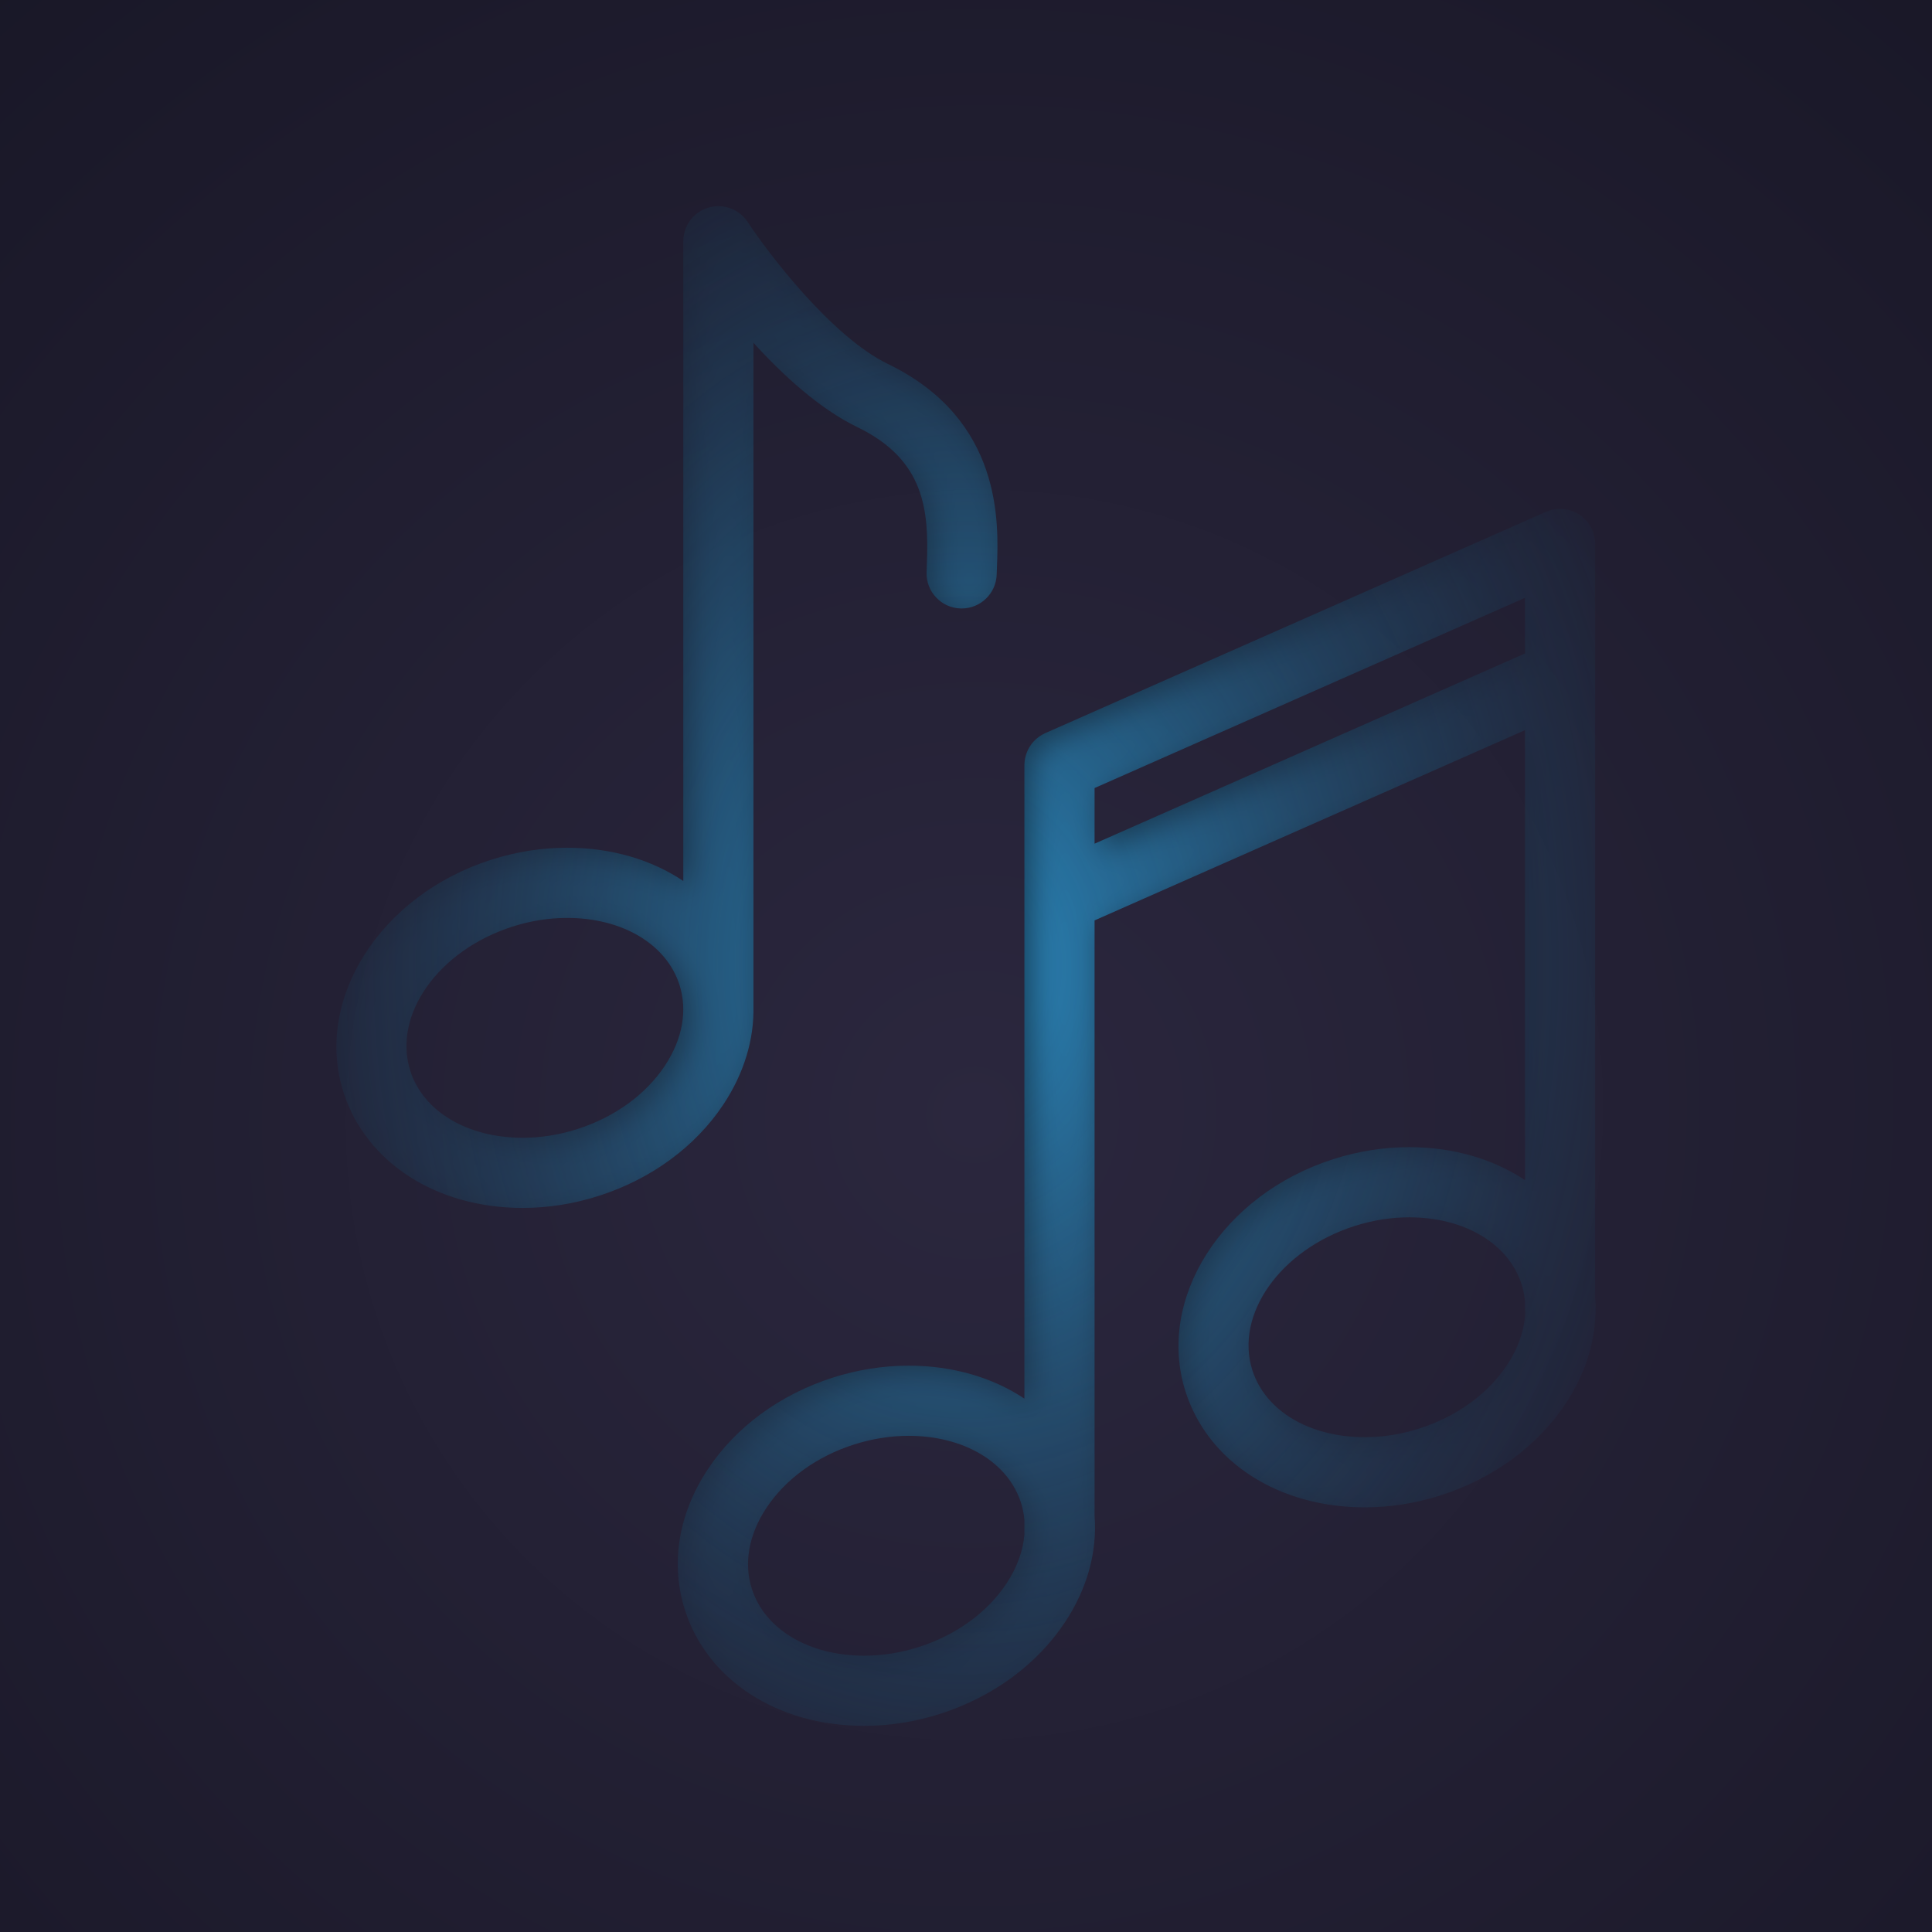
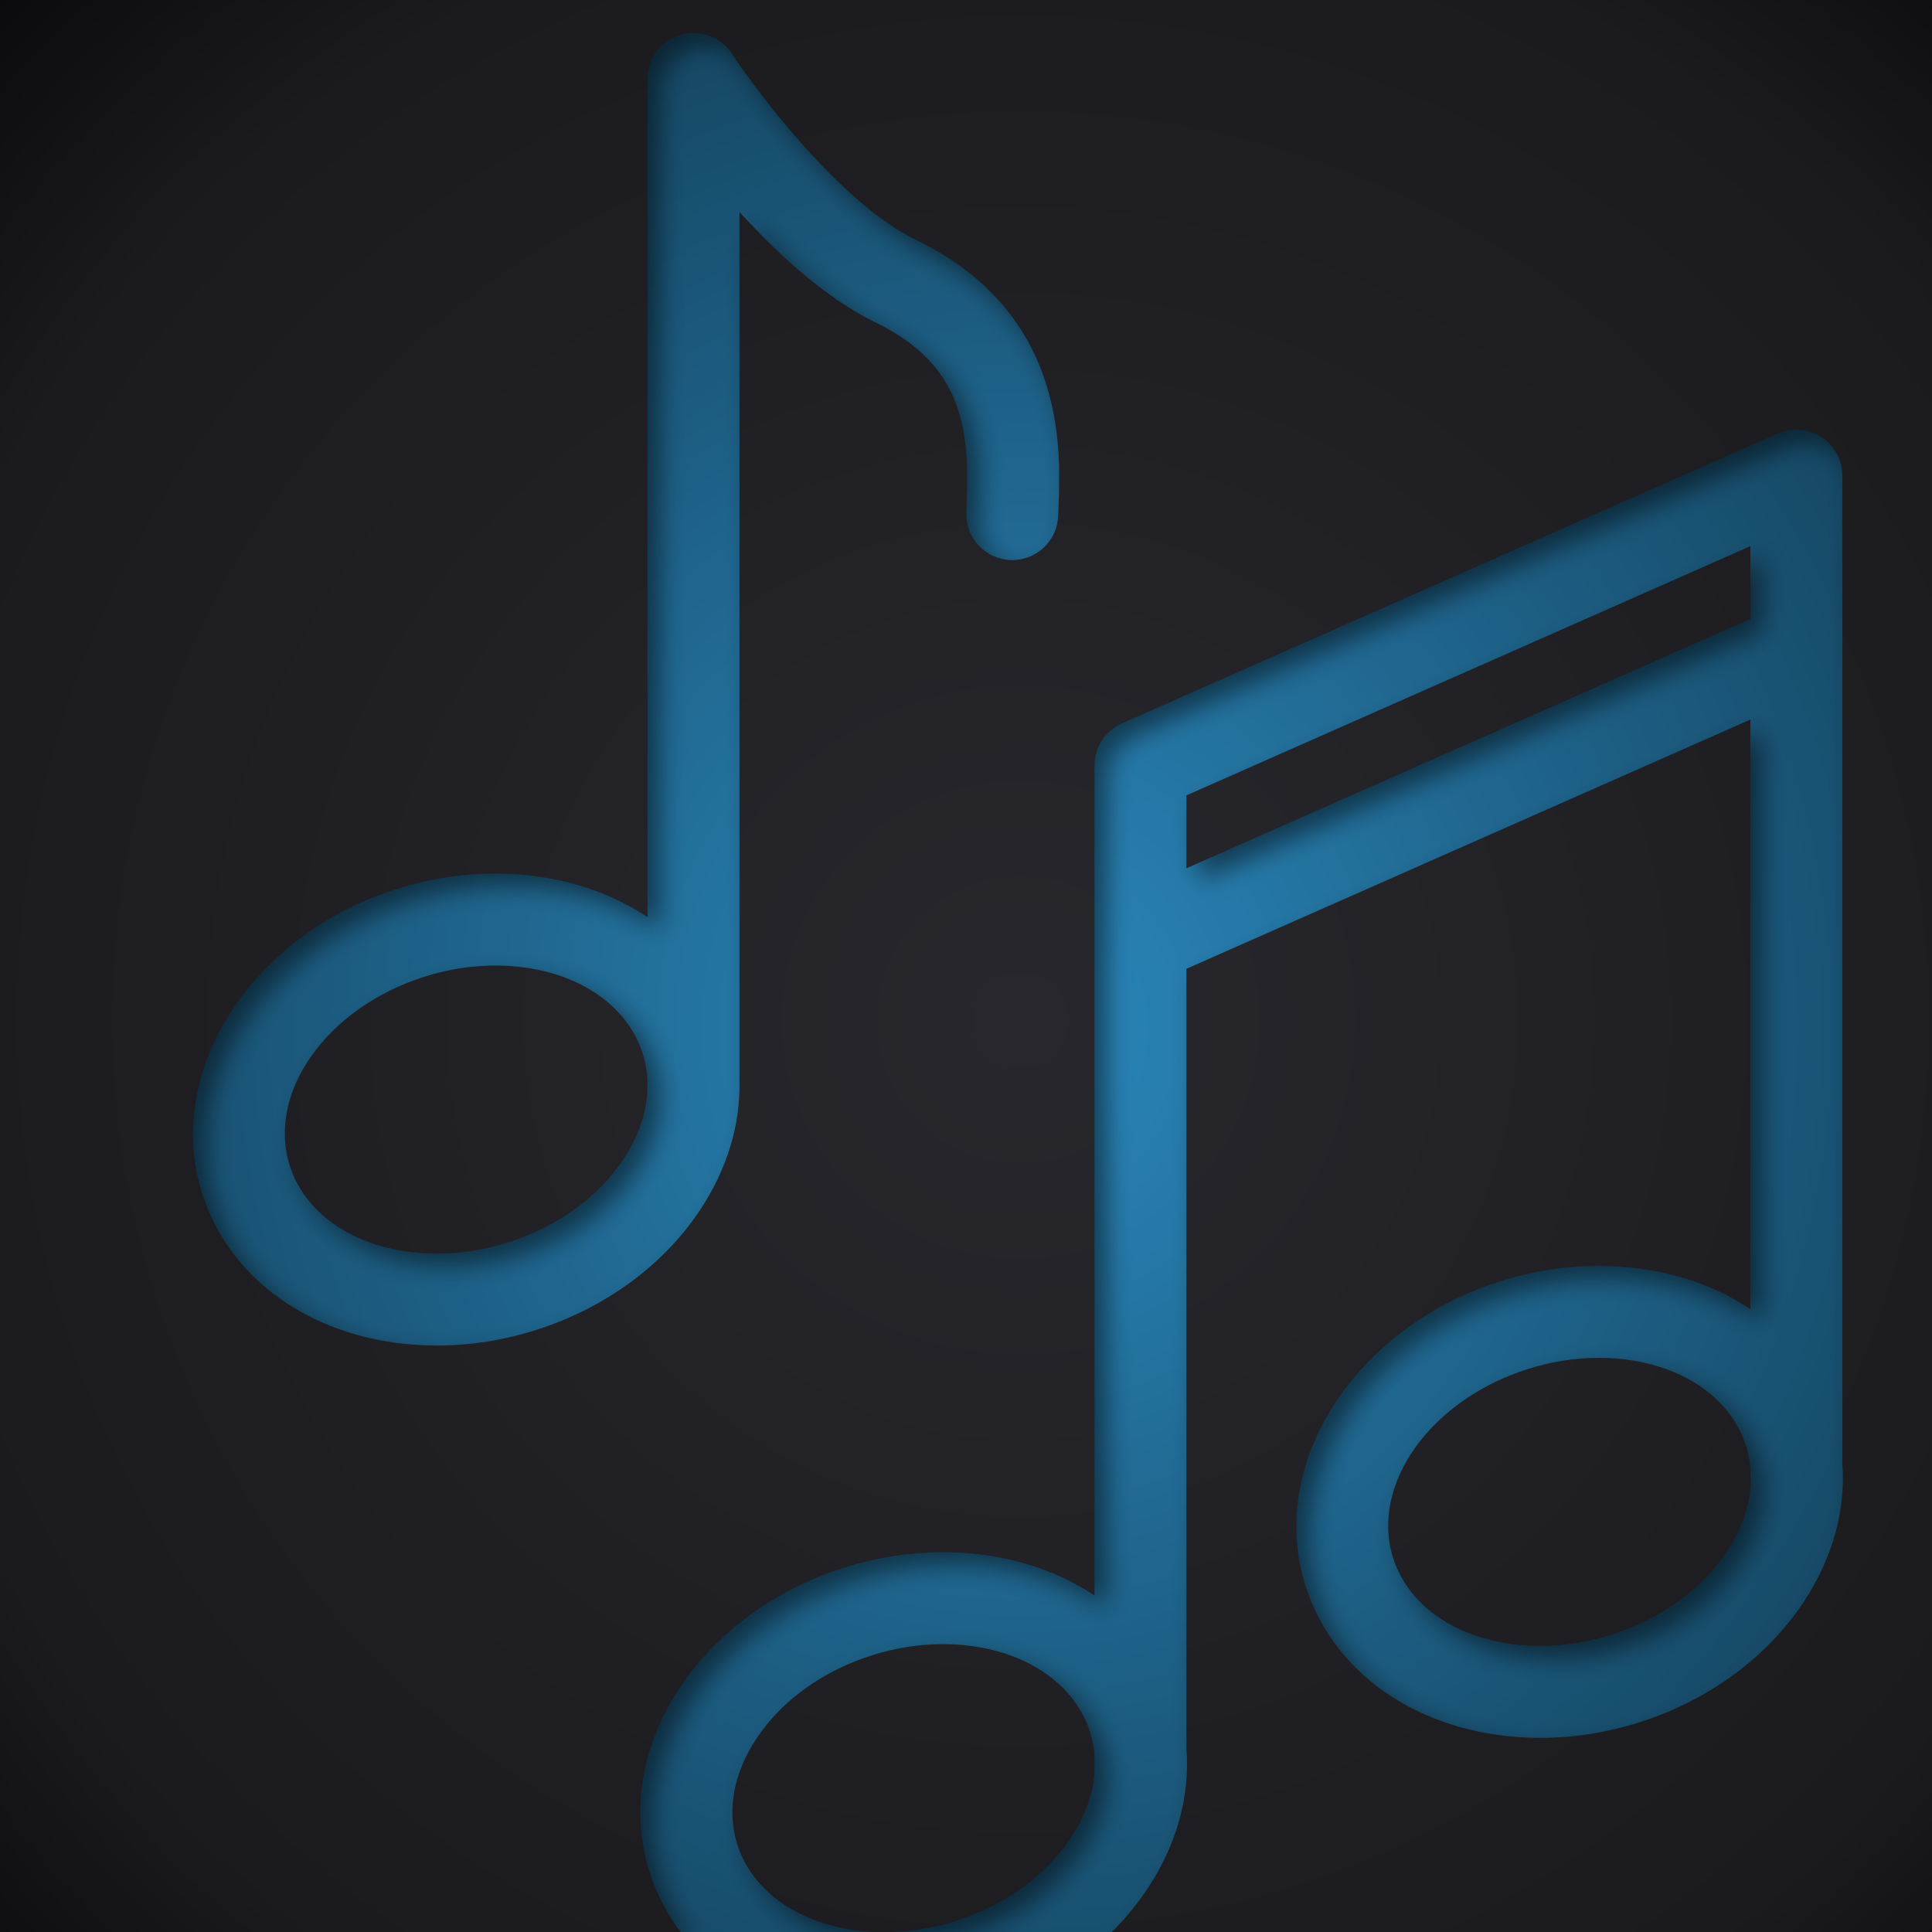
<svg xmlns="http://www.w3.org/2000/svg" xmlns:xlink="http://www.w3.org/1999/xlink" width="48" height="48" viewBox="0 0 12.7 12.7" version="1.1" id="svg8">
  <defs id="defs2">
-     <linearGradient id="linearGradient5521">
-       <stop style="stop-color:#2a88bd;stop-opacity:1;" offset="0" id="stop5517" />
-       <stop style="stop-color:#2a88bd;stop-opacity:0;" offset="1" id="stop5519" />
+     <linearGradient id="linearGradient1248">
+       <stop style="stop-color:#2a88bd;stop-opacity:1;" offset="0" id="stop1244" />
+       <stop id="stop1252" offset="0.436" style="stop-color:#1e6289;stop-opacity:1;" />
+       <stop style="stop-color:#0f3246;stop-opacity:1" offset="1" id="stop1246" />
    </linearGradient>
-     <linearGradient id="linearGradient5367">
-       <stop style="stop-color:#2b273e;stop-opacity:1" offset="0" id="stop5363" />
-       <stop style="stop-color:#0d0d18;stop-opacity:1" offset="1" id="stop5365" />
+     <linearGradient id="linearGradient1240">
+       <stop id="stop1236" offset="0" style="stop-color:#27272d;stop-opacity:1" />
+       <stop style="stop-color:#1b1b1e;stop-opacity:1" offset="0.765" id="stop1242" />
+       <stop id="stop1238" offset="1" style="stop-color:#08080c;stop-opacity:1" />
    </linearGradient>
-     <radialGradient xlink:href="#linearGradient5367" id="radialGradient5369" cx="1.338" cy="293.244" fx="1.338" fy="293.244" r="8.174" gradientTransform="matrix(1.283254,1.538179,-1.56146,1.302676,462.5794,-92.4255)" gradientUnits="userSpaceOnUse" />
-     <radialGradient xlink:href="#linearGradient5521" id="radialGradient5525" cx="162.425" cy="162.423" fx="162.425" fy="162.423" r="134.579" gradientTransform="matrix(1.2341,4.0622933e-8,-5.2748021e-8,1.602452,-38.02356,-97.85243)" gradientUnits="userSpaceOnUse" />
-     <filter style="color-interpolation-filters:sRGB;" id="filter5561">
-       <feFlood flood-opacity="0.498" flood-color="rgb(0,0,0)" result="flood" id="feFlood5551" />
-       <feComposite in="flood" in2="SourceGraphic" operator="out" result="composite1" id="feComposite5553" />
-       <feGaussianBlur in="composite1" stdDeviation="3" result="blur" id="feGaussianBlur5555" />
-       <feOffset dx="1.5" dy="1.5" result="offset" id="feOffset5557" />
-       <feComposite in="offset" in2="SourceGraphic" operator="atop" result="composite2" id="feComposite5559" />
+     <radialGradient xlink:href="#linearGradient1240" id="radialGradient1234" cx="6.709" cy="291" fx="6.709" fy="291" r="8.174" gradientTransform="matrix(1.204366,1.4484126e-6,-1.4480636e-6,1.204076,-1.370687,-59.38603)" gradientUnits="userSpaceOnUse" />
+     <radialGradient xlink:href="#linearGradient1248" id="radialGradient1250" cx="162.425" cy="162.423" fx="162.425" fy="162.423" r="134.579" gradientTransform="matrix(1.622242,5.3205232e-8,-5.5747932e-8,1.699769,-101.0674,-113.659)" gradientUnits="userSpaceOnUse" />
+     <filter style="color-interpolation-filters:sRGB" id="filter1254" />
+     <filter style="color-interpolation-filters:sRGB;" id="filter1426">
+       <feFlood flood-opacity="0.498" flood-color="rgb(0,0,0)" result="flood" id="feFlood1416" />
+       <feComposite in="flood" in2="SourceGraphic" operator="out" result="composite1" id="feComposite1418" />
+       <feGaussianBlur in="composite1" stdDeviation="2" result="blur" id="feGaussianBlur1420" />
+       <feOffset dx="2" dy="2" result="offset" id="feOffset1422" />
+       <feComposite in="offset" in2="SourceGraphic" operator="atop" result="composite2" id="feComposite1424" />
    </filter>
-     <radialGradient xlink:href="#linearGradient5521" id="radialGradient5567" gradientUnits="userSpaceOnUse" gradientTransform="matrix(1.2341,4.0622933e-8,-5.2748021e-8,1.602452,-38.02356,-97.85243)" cx="162.425" cy="162.423" fx="162.425" fy="162.423" r="134.579" />
-     <radialGradient xlink:href="#linearGradient5521" id="radialGradient5569" gradientUnits="userSpaceOnUse" gradientTransform="matrix(1.2341,4.0622933e-8,-5.2748021e-8,1.602452,-38.02356,-97.85243)" cx="162.425" cy="162.423" fx="162.425" fy="162.423" r="134.579" />
  </defs>
  <g id="layer1" transform="translate(0,-284.3)">
-     <rect style="fill:url(#radialGradient5369);fill-opacity:1;stroke-width:0.265" id="rect3855" width="16.347" height="15.875" x="-1.465" y="283.062" />
-     <g id="g3795" transform="matrix(0.0307523,0,0,0.0307523,1.355068,285.6551)" style="fill:url(#radialGradient5525);fill-opacity:1;filter:url(#filter5561)">
-       <path d="m 110.559,192.031 c 4.418,-6.66 6.594,-13.888 6.433,-21.013 V 29.208 c 6.276,6.907 14.106,14.107 22.23,18.042 14.467,7.008 15.272,17.869 14.833,29.322 -0.023,0.606 -0.045,1.179 -0.061,1.715 -0.118,4.14 3.143,7.593 7.283,7.711 0.073,0.002 0.145,0.003 0.218,0.003 4.043,0 7.377,-3.219 7.493,-7.286 0.014,-0.49 0.034,-1.014 0.055,-1.569 C 169.404,67.711 170.25,45.615 145.76,33.751 133.611,27.866 119.99,9.843 115.767,3.395 115.759,3.383 115.75,3.373 115.742,3.36 115.653,3.225 115.554,3.097 115.457,2.968 115.402,2.896 115.351,2.82 115.293,2.749 c -0.071,-0.087 -0.15,-0.167 -0.225,-0.251 -0.534,-0.597 -1.147,-1.093 -1.816,-1.48 -0.065,-0.038 -0.126,-0.081 -0.192,-0.116 -0.056,-0.03 -0.114,-0.053 -0.17,-0.082 -0.697,-0.355 -1.457,-0.602 -2.26,-0.725 -0.112,-0.018 -0.224,-0.04 -0.338,-0.052 -0.09,-0.01 -0.182,-0.011 -0.273,-0.018 -0.161,-0.011 -0.322,-0.023 -0.484,-0.024 -0.014,0 -0.028,-0.002 -0.043,-0.002 -0.069,0 -0.136,0.009 -0.205,0.01 -0.167,0.004 -0.334,0.01 -0.5,0.025 -0.097,0.009 -0.191,0.025 -0.286,0.038 -0.147,0.02 -0.295,0.039 -0.442,0.067 -0.11,0.022 -0.217,0.049 -0.326,0.075 -0.128,0.031 -0.255,0.061 -0.381,0.099 -0.124,0.037 -0.245,0.081 -0.366,0.124 -0.107,0.038 -0.215,0.074 -0.321,0.117 -0.138,0.056 -0.271,0.12 -0.404,0.184 -0.087,0.042 -0.175,0.08 -0.261,0.125 -0.148,0.078 -0.29,0.165 -0.432,0.252 -0.059,0.037 -0.119,0.066 -0.177,0.104 -0.012,0.008 -0.023,0.018 -0.036,0.026 -0.135,0.09 -0.264,0.188 -0.393,0.286 -0.072,0.055 -0.148,0.106 -0.218,0.163 -0.089,0.073 -0.173,0.154 -0.259,0.232 -0.604,0.541 -1.104,1.163 -1.492,1.841 -0.031,0.054 -0.067,0.106 -0.097,0.161 -0.03,0.055 -0.053,0.113 -0.082,0.169 -0.354,0.693 -0.6,1.448 -0.723,2.245 -0.019,0.119 -0.042,0.236 -0.054,0.355 -0.009,0.087 -0.011,0.176 -0.017,0.264 -0.012,0.164 -0.023,0.329 -0.025,0.494 0,0.014 -0.002,0.028 -0.002,0.042 v 136.754 c -6.757,-4.537 -15.341,-7.109 -24.838,-7.109 -5.436,0 -10.895,0.864 -16.226,2.567 -23.742,7.588 -37.905,29.879 -31.574,49.69 4.802,15.028 19.84,24.739 38.312,24.739 5.436,0 10.895,-0.864 16.226,-2.567 11.211,-3.579 20.682,-10.52 26.666,-19.54 z M 98.06,183.738 c -4.106,6.189 -10.759,11 -18.733,13.548 -3.853,1.231 -7.776,1.855 -11.661,1.855 -11.817,0 -21.247,-5.615 -24.024,-14.305 -3.814,-11.934 5.989,-25.767 21.852,-30.836 3.853,-1.231 7.776,-1.855 11.66,-1.855 11.818,0 21.248,5.615 24.025,14.306 1.751,5.478 0.643,11.617 -3.119,17.287 z" id="path3791" style="fill:url(#radialGradient5567);fill-opacity:1" />
-       <path d="M 296.909,233.271 V 100.403 c 0,-0.013 0,-0.026 0,-0.04 V 72.21 c 0,-0.013 -0.002,-0.025 -0.002,-0.038 -10e-4,-0.187 -0.013,-0.374 -0.028,-0.561 -0.005,-0.065 -0.006,-0.132 -0.013,-0.197 -0.017,-0.152 -0.044,-0.303 -0.069,-0.454 -0.017,-0.1 -0.029,-0.201 -0.05,-0.3 -0.021,-0.096 -0.05,-0.192 -0.074,-0.287 -0.038,-0.151 -0.075,-0.303 -0.122,-0.451 -0.019,-0.059 -0.044,-0.118 -0.064,-0.177 -0.063,-0.18 -0.128,-0.358 -0.204,-0.532 -0.005,-0.012 -0.008,-0.023 -0.013,-0.035 -0.024,-0.054 -0.053,-0.103 -0.078,-0.155 -0.075,-0.16 -0.151,-0.317 -0.237,-0.47 -0.051,-0.092 -0.108,-0.179 -0.163,-0.267 -0.071,-0.115 -0.141,-0.231 -0.218,-0.342 -0.075,-0.109 -0.156,-0.213 -0.237,-0.317 -0.065,-0.084 -0.129,-0.17 -0.197,-0.25 -0.094,-0.112 -0.193,-0.217 -0.293,-0.322 -0.066,-0.069 -0.13,-0.14 -0.198,-0.206 -0.104,-0.101 -0.211,-0.196 -0.319,-0.29 -0.076,-0.066 -0.151,-0.133 -0.229,-0.195 -0.103,-0.083 -0.21,-0.16 -0.317,-0.237 -0.093,-0.067 -0.186,-0.134 -0.282,-0.197 -0.097,-0.063 -0.196,-0.121 -0.296,-0.18 -0.113,-0.066 -0.226,-0.132 -0.343,-0.193 -0.09,-0.046 -0.182,-0.088 -0.273,-0.131 -0.129,-0.06 -0.258,-0.12 -0.391,-0.173 -0.091,-0.037 -0.183,-0.068 -0.275,-0.101 -0.134,-0.047 -0.268,-0.095 -0.405,-0.135 -0.106,-0.031 -0.213,-0.056 -0.32,-0.082 -0.124,-0.03 -0.247,-0.062 -0.374,-0.086 -0.138,-0.026 -0.277,-0.045 -0.417,-0.064 -0.098,-0.013 -0.195,-0.029 -0.294,-0.039 -0.183,-0.017 -0.366,-0.023 -0.55,-0.027 -0.052,-10e-4 -0.102,-0.008 -0.153,-0.008 -0.011,0 -0.021,0.001 -0.033,0.002 -0.198,0.001 -0.397,0.013 -0.596,0.03 -0.054,0.004 -0.109,0.005 -0.163,0.011 -0.164,0.017 -0.327,0.046 -0.49,0.075 -0.088,0.015 -0.177,0.026 -0.264,0.044 -0.106,0.022 -0.211,0.054 -0.317,0.081 -0.142,0.037 -0.285,0.07 -0.423,0.115 -0.064,0.021 -0.128,0.048 -0.192,0.07 -0.176,0.062 -0.35,0.125 -0.52,0.199 -0.011,0.005 -0.023,0.008 -0.035,0.013 l -106.874,47.234 c -0.013,0.005 -0.026,0.012 -0.04,0.017 l -0.086,0.038 c -0.054,0.024 -0.103,0.054 -0.156,0.079 -0.159,0.075 -0.317,0.151 -0.47,0.236 -0.092,0.052 -0.18,0.108 -0.269,0.163 -0.114,0.071 -0.229,0.14 -0.34,0.216 -0.11,0.077 -0.215,0.158 -0.32,0.24 -0.083,0.064 -0.166,0.127 -0.247,0.194 -0.113,0.095 -0.219,0.195 -0.325,0.295 -0.068,0.065 -0.138,0.129 -0.204,0.196 -0.101,0.104 -0.197,0.212 -0.291,0.32 -0.066,0.076 -0.132,0.15 -0.195,0.229 -0.082,0.104 -0.16,0.209 -0.236,0.316 -0.067,0.093 -0.134,0.187 -0.197,0.283 -0.063,0.096 -0.12,0.194 -0.178,0.292 -0.067,0.115 -0.134,0.229 -0.195,0.348 -0.046,0.088 -0.087,0.177 -0.128,0.267 -0.062,0.132 -0.122,0.263 -0.177,0.399 -0.035,0.087 -0.065,0.175 -0.096,0.263 -0.05,0.139 -0.098,0.276 -0.14,0.419 -0.029,0.1 -0.053,0.202 -0.078,0.303 -0.032,0.13 -0.065,0.26 -0.09,0.392 -0.025,0.13 -0.042,0.261 -0.06,0.392 -0.015,0.107 -0.032,0.212 -0.042,0.32 -0.016,0.171 -0.022,0.344 -0.026,0.517 -0.001,0.061 -0.009,0.12 -0.009,0.181 v 0.097 c 0,0.013 0,0.026 0,0.039 v 28.252 c 0,0.013 0,0.026 0,0.039 v 106.977 c -6.744,-4.501 -15.297,-7.052 -24.754,-7.052 -5.436,0 -10.895,0.864 -16.226,2.567 -11.212,3.583 -20.682,10.523 -26.666,19.544 -6.329,9.539 -8.072,20.246 -4.908,30.146 4.802,15.028 19.84,24.739 38.312,24.739 5.436,0 10.895,-0.864 16.226,-2.567 11.211,-3.583 20.682,-10.523 26.666,-19.543 4.78,-7.205 6.939,-15.074 6.35,-22.76 V 152.676 l 92,-40.661 v 96.183 c -6.745,-4.501 -15.297,-7.053 -24.755,-7.053 -5.436,0 -10.895,0.864 -16.226,2.567 -23.742,7.588 -37.905,29.879 -31.574,49.69 4.802,15.028 19.84,24.739 38.312,24.739 5.436,0 10.895,-0.864 16.226,-2.567 11.211,-3.583 20.682,-10.523 26.667,-19.544 4.78,-7.203 6.94,-15.073 6.35,-22.759 z m -144.581,74.723 c -3.853,1.231 -7.776,1.855 -11.661,1.855 -11.817,0 -21.247,-5.615 -24.024,-14.305 -1.75,-5.478 -0.643,-11.618 3.119,-17.288 4.106,-6.188 10.759,-11 18.733,-13.548 3.853,-1.231 7.776,-1.855 11.66,-1.855 11.817,0 21.247,5.615 24.024,14.306 0.38,1.189 0.617,2.412 0.73,3.652 v 2.835 c 0,0.082 0.01,0.161 0.012,0.243 -0.288,3.524 -1.585,7.126 -3.861,10.557 -4.106,6.188 -10.758,10.999 -18.732,13.548 z m 37.581,-171.718 v -11.892 l 92,-40.66 v 11.891 z m 69.419,125.011 c -3.853,1.231 -7.776,1.855 -11.661,1.855 -11.817,0 -21.247,-5.615 -24.024,-14.305 -3.814,-11.934 5.989,-25.767 21.852,-30.836 3.853,-1.231 7.776,-1.855 11.66,-1.855 11.818,0 21.248,5.615 24.025,14.306 0.38,1.189 0.617,2.412 0.73,3.652 v 1.542 c 0,0.295 0.021,0.586 0.055,0.872 -0.169,3.733 -1.484,7.574 -3.903,11.221 -4.108,6.188 -10.76,10.999 -18.734,13.548 z" id="path3793" style="fill:url(#radialGradient5569);fill-opacity:1" />
+     <rect style="fill:url(#radialGradient1234);fill-opacity:1;stroke-width:0.265" id="rect3855" width="16.347" height="15.875" x="-1.465" y="283.062" />
+     <g id="g3795" transform="matrix(0.04029421,0,0,0.04029421,0.1468316,284.5164)" style="fill:url(#radialGradient1250);fill-opacity:1;stroke:none;stroke-opacity:1;filter:url(#filter1426)">
+       <path d="m 110.559,192.031 c 4.418,-6.66 6.594,-13.888 6.433,-21.013 V 29.208 c 6.276,6.907 14.106,14.107 22.23,18.042 14.467,7.008 15.272,17.869 14.833,29.322 -0.023,0.606 -0.045,1.179 -0.061,1.715 -0.118,4.14 3.143,7.593 7.283,7.711 0.073,0.002 0.145,0.003 0.218,0.003 4.043,0 7.377,-3.219 7.493,-7.286 0.014,-0.49 0.034,-1.014 0.055,-1.569 C 169.404,67.711 170.25,45.615 145.76,33.751 133.611,27.866 119.99,9.843 115.767,3.395 115.759,3.383 115.75,3.373 115.742,3.36 115.653,3.225 115.554,3.097 115.457,2.968 115.402,2.896 115.351,2.82 115.293,2.749 c -0.071,-0.087 -0.15,-0.167 -0.225,-0.251 -0.534,-0.597 -1.147,-1.093 -1.816,-1.48 -0.065,-0.038 -0.126,-0.081 -0.192,-0.116 -0.056,-0.03 -0.114,-0.053 -0.17,-0.082 -0.697,-0.355 -1.457,-0.602 -2.26,-0.725 -0.112,-0.018 -0.224,-0.04 -0.338,-0.052 -0.09,-0.01 -0.182,-0.011 -0.273,-0.018 -0.161,-0.011 -0.322,-0.023 -0.484,-0.024 -0.014,0 -0.028,-0.002 -0.043,-0.002 -0.069,0 -0.136,0.009 -0.205,0.01 -0.167,0.004 -0.334,0.01 -0.5,0.025 -0.097,0.009 -0.191,0.025 -0.286,0.038 -0.147,0.02 -0.295,0.039 -0.442,0.067 -0.11,0.022 -0.217,0.049 -0.326,0.075 -0.128,0.031 -0.255,0.061 -0.381,0.099 -0.124,0.037 -0.245,0.081 -0.366,0.124 -0.107,0.038 -0.215,0.074 -0.321,0.117 -0.138,0.056 -0.271,0.12 -0.404,0.184 -0.087,0.042 -0.175,0.08 -0.261,0.125 -0.148,0.078 -0.29,0.165 -0.432,0.252 -0.059,0.037 -0.119,0.066 -0.177,0.104 -0.012,0.008 -0.023,0.018 -0.036,0.026 -0.135,0.09 -0.264,0.188 -0.393,0.286 -0.072,0.055 -0.148,0.106 -0.218,0.163 -0.089,0.073 -0.173,0.154 -0.259,0.232 -0.604,0.541 -1.104,1.163 -1.492,1.841 -0.031,0.054 -0.067,0.106 -0.097,0.161 -0.03,0.055 -0.053,0.113 -0.082,0.169 -0.354,0.693 -0.6,1.448 -0.723,2.245 -0.019,0.119 -0.042,0.236 -0.054,0.355 -0.009,0.087 -0.011,0.176 -0.017,0.264 -0.012,0.164 -0.023,0.329 -0.025,0.494 0,0.014 -0.002,0.028 -0.002,0.042 v 136.754 c -6.757,-4.537 -15.341,-7.109 -24.838,-7.109 -5.436,0 -10.895,0.864 -16.226,2.567 -23.742,7.588 -37.905,29.879 -31.574,49.69 4.802,15.028 19.84,24.739 38.312,24.739 5.436,0 10.895,-0.864 16.226,-2.567 11.211,-3.579 20.682,-10.52 26.666,-19.54 z M 98.06,183.738 c -4.106,6.189 -10.759,11 -18.733,13.548 -3.853,1.231 -7.776,1.855 -11.661,1.855 -11.817,0 -21.247,-5.615 -24.024,-14.305 -3.814,-11.934 5.989,-25.767 21.852,-30.836 3.853,-1.231 7.776,-1.855 11.66,-1.855 11.818,0 21.248,5.615 24.025,14.306 1.751,5.478 0.643,11.617 -3.119,17.287 z" id="path3791" style="fill:url(#radialGradient1250);fill-opacity:1;stroke:none;stroke-opacity:1;" />
+       <path d="M 296.909,233.271 V 100.403 c 0,-0.013 0,-0.026 0,-0.04 V 72.21 c 0,-0.013 -0.002,-0.025 -0.002,-0.038 -10e-4,-0.187 -0.013,-0.374 -0.028,-0.561 -0.005,-0.065 -0.006,-0.132 -0.013,-0.197 -0.017,-0.152 -0.044,-0.303 -0.069,-0.454 -0.017,-0.1 -0.029,-0.201 -0.05,-0.3 -0.021,-0.096 -0.05,-0.192 -0.074,-0.287 -0.038,-0.151 -0.075,-0.303 -0.122,-0.451 -0.019,-0.059 -0.044,-0.118 -0.064,-0.177 -0.063,-0.18 -0.128,-0.358 -0.204,-0.532 -0.005,-0.012 -0.008,-0.023 -0.013,-0.035 -0.024,-0.054 -0.053,-0.103 -0.078,-0.155 -0.075,-0.16 -0.151,-0.317 -0.237,-0.47 -0.051,-0.092 -0.108,-0.179 -0.163,-0.267 -0.071,-0.115 -0.141,-0.231 -0.218,-0.342 -0.075,-0.109 -0.156,-0.213 -0.237,-0.317 -0.065,-0.084 -0.129,-0.17 -0.197,-0.25 -0.094,-0.112 -0.193,-0.217 -0.293,-0.322 -0.066,-0.069 -0.13,-0.14 -0.198,-0.206 -0.104,-0.101 -0.211,-0.196 -0.319,-0.29 -0.076,-0.066 -0.151,-0.133 -0.229,-0.195 -0.103,-0.083 -0.21,-0.16 -0.317,-0.237 -0.093,-0.067 -0.186,-0.134 -0.282,-0.197 -0.097,-0.063 -0.196,-0.121 -0.296,-0.18 -0.113,-0.066 -0.226,-0.132 -0.343,-0.193 -0.09,-0.046 -0.182,-0.088 -0.273,-0.131 -0.129,-0.06 -0.258,-0.12 -0.391,-0.173 -0.091,-0.037 -0.183,-0.068 -0.275,-0.101 -0.134,-0.047 -0.268,-0.095 -0.405,-0.135 -0.106,-0.031 -0.213,-0.056 -0.32,-0.082 -0.124,-0.03 -0.247,-0.062 -0.374,-0.086 -0.138,-0.026 -0.277,-0.045 -0.417,-0.064 -0.098,-0.013 -0.195,-0.029 -0.294,-0.039 -0.183,-0.017 -0.366,-0.023 -0.55,-0.027 -0.052,-10e-4 -0.102,-0.008 -0.153,-0.008 -0.011,0 -0.021,0.001 -0.033,0.002 -0.198,0.001 -0.397,0.013 -0.596,0.03 -0.054,0.004 -0.109,0.005 -0.163,0.011 -0.164,0.017 -0.327,0.046 -0.49,0.075 -0.088,0.015 -0.177,0.026 -0.264,0.044 -0.106,0.022 -0.211,0.054 -0.317,0.081 -0.142,0.037 -0.285,0.07 -0.423,0.115 -0.064,0.021 -0.128,0.048 -0.192,0.07 -0.176,0.062 -0.35,0.125 -0.52,0.199 -0.011,0.005 -0.023,0.008 -0.035,0.013 l -106.874,47.234 c -0.013,0.005 -0.026,0.012 -0.04,0.017 l -0.086,0.038 c -0.054,0.024 -0.103,0.054 -0.156,0.079 -0.159,0.075 -0.317,0.151 -0.47,0.236 -0.092,0.052 -0.18,0.108 -0.269,0.163 -0.114,0.071 -0.229,0.14 -0.34,0.216 -0.11,0.077 -0.215,0.158 -0.32,0.24 -0.083,0.064 -0.166,0.127 -0.247,0.194 -0.113,0.095 -0.219,0.195 -0.325,0.295 -0.068,0.065 -0.138,0.129 -0.204,0.196 -0.101,0.104 -0.197,0.212 -0.291,0.32 -0.066,0.076 -0.132,0.15 -0.195,0.229 -0.082,0.104 -0.16,0.209 -0.236,0.316 -0.067,0.093 -0.134,0.187 -0.197,0.283 -0.063,0.096 -0.12,0.194 -0.178,0.292 -0.067,0.115 -0.134,0.229 -0.195,0.348 -0.046,0.088 -0.087,0.177 -0.128,0.267 -0.062,0.132 -0.122,0.263 -0.177,0.399 -0.035,0.087 -0.065,0.175 -0.096,0.263 -0.05,0.139 -0.098,0.276 -0.14,0.419 -0.029,0.1 -0.053,0.202 -0.078,0.303 -0.032,0.13 -0.065,0.26 -0.09,0.392 -0.025,0.13 -0.042,0.261 -0.06,0.392 -0.015,0.107 -0.032,0.212 -0.042,0.32 -0.016,0.171 -0.022,0.344 -0.026,0.517 -0.001,0.061 -0.009,0.12 -0.009,0.181 v 0.097 c 0,0.013 0,0.026 0,0.039 v 28.252 c 0,0.013 0,0.026 0,0.039 v 106.977 c -6.744,-4.501 -15.297,-7.052 -24.754,-7.052 -5.436,0 -10.895,0.864 -16.226,2.567 -11.212,3.583 -20.682,10.523 -26.666,19.544 -6.329,9.539 -8.072,20.246 -4.908,30.146 4.802,15.028 19.84,24.739 38.312,24.739 5.436,0 10.895,-0.864 16.226,-2.567 11.211,-3.583 20.682,-10.523 26.666,-19.543 4.78,-7.205 6.939,-15.074 6.35,-22.76 V 152.676 l 92,-40.661 v 96.183 c -6.745,-4.501 -15.297,-7.053 -24.755,-7.053 -5.436,0 -10.895,0.864 -16.226,2.567 -23.742,7.588 -37.905,29.879 -31.574,49.69 4.802,15.028 19.84,24.739 38.312,24.739 5.436,0 10.895,-0.864 16.226,-2.567 11.211,-3.583 20.682,-10.523 26.667,-19.544 4.78,-7.203 6.94,-15.073 6.35,-22.759 z m -144.581,74.723 c -3.853,1.231 -7.776,1.855 -11.661,1.855 -11.817,0 -21.247,-5.615 -24.024,-14.305 -1.75,-5.478 -0.643,-11.618 3.119,-17.288 4.106,-6.188 10.759,-11 18.733,-13.548 3.853,-1.231 7.776,-1.855 11.66,-1.855 11.817,0 21.247,5.615 24.024,14.306 0.38,1.189 0.617,2.412 0.73,3.652 v 2.835 c 0,0.082 0.01,0.161 0.012,0.243 -0.288,3.524 -1.585,7.126 -3.861,10.557 -4.106,6.188 -10.758,10.999 -18.732,13.548 z m 37.581,-171.718 v -11.892 l 92,-40.66 v 11.891 z m 69.419,125.011 c -3.853,1.231 -7.776,1.855 -11.661,1.855 -11.817,0 -21.247,-5.615 -24.024,-14.305 -3.814,-11.934 5.989,-25.767 21.852,-30.836 3.853,-1.231 7.776,-1.855 11.66,-1.855 11.818,0 21.248,5.615 24.025,14.306 0.38,1.189 0.617,2.412 0.73,3.652 v 1.542 c 0,0.295 0.021,0.586 0.055,0.872 -0.169,3.733 -1.484,7.574 -3.903,11.221 -4.108,6.188 -10.76,10.999 -18.734,13.548 z" id="path3793" style="fill:url(#radialGradient1250);fill-opacity:1;stroke:none;stroke-width:57.612;stroke-miterlimit:4;stroke-dasharray:none;stroke-opacity:1;" />
    </g>
  </g>
</svg>
